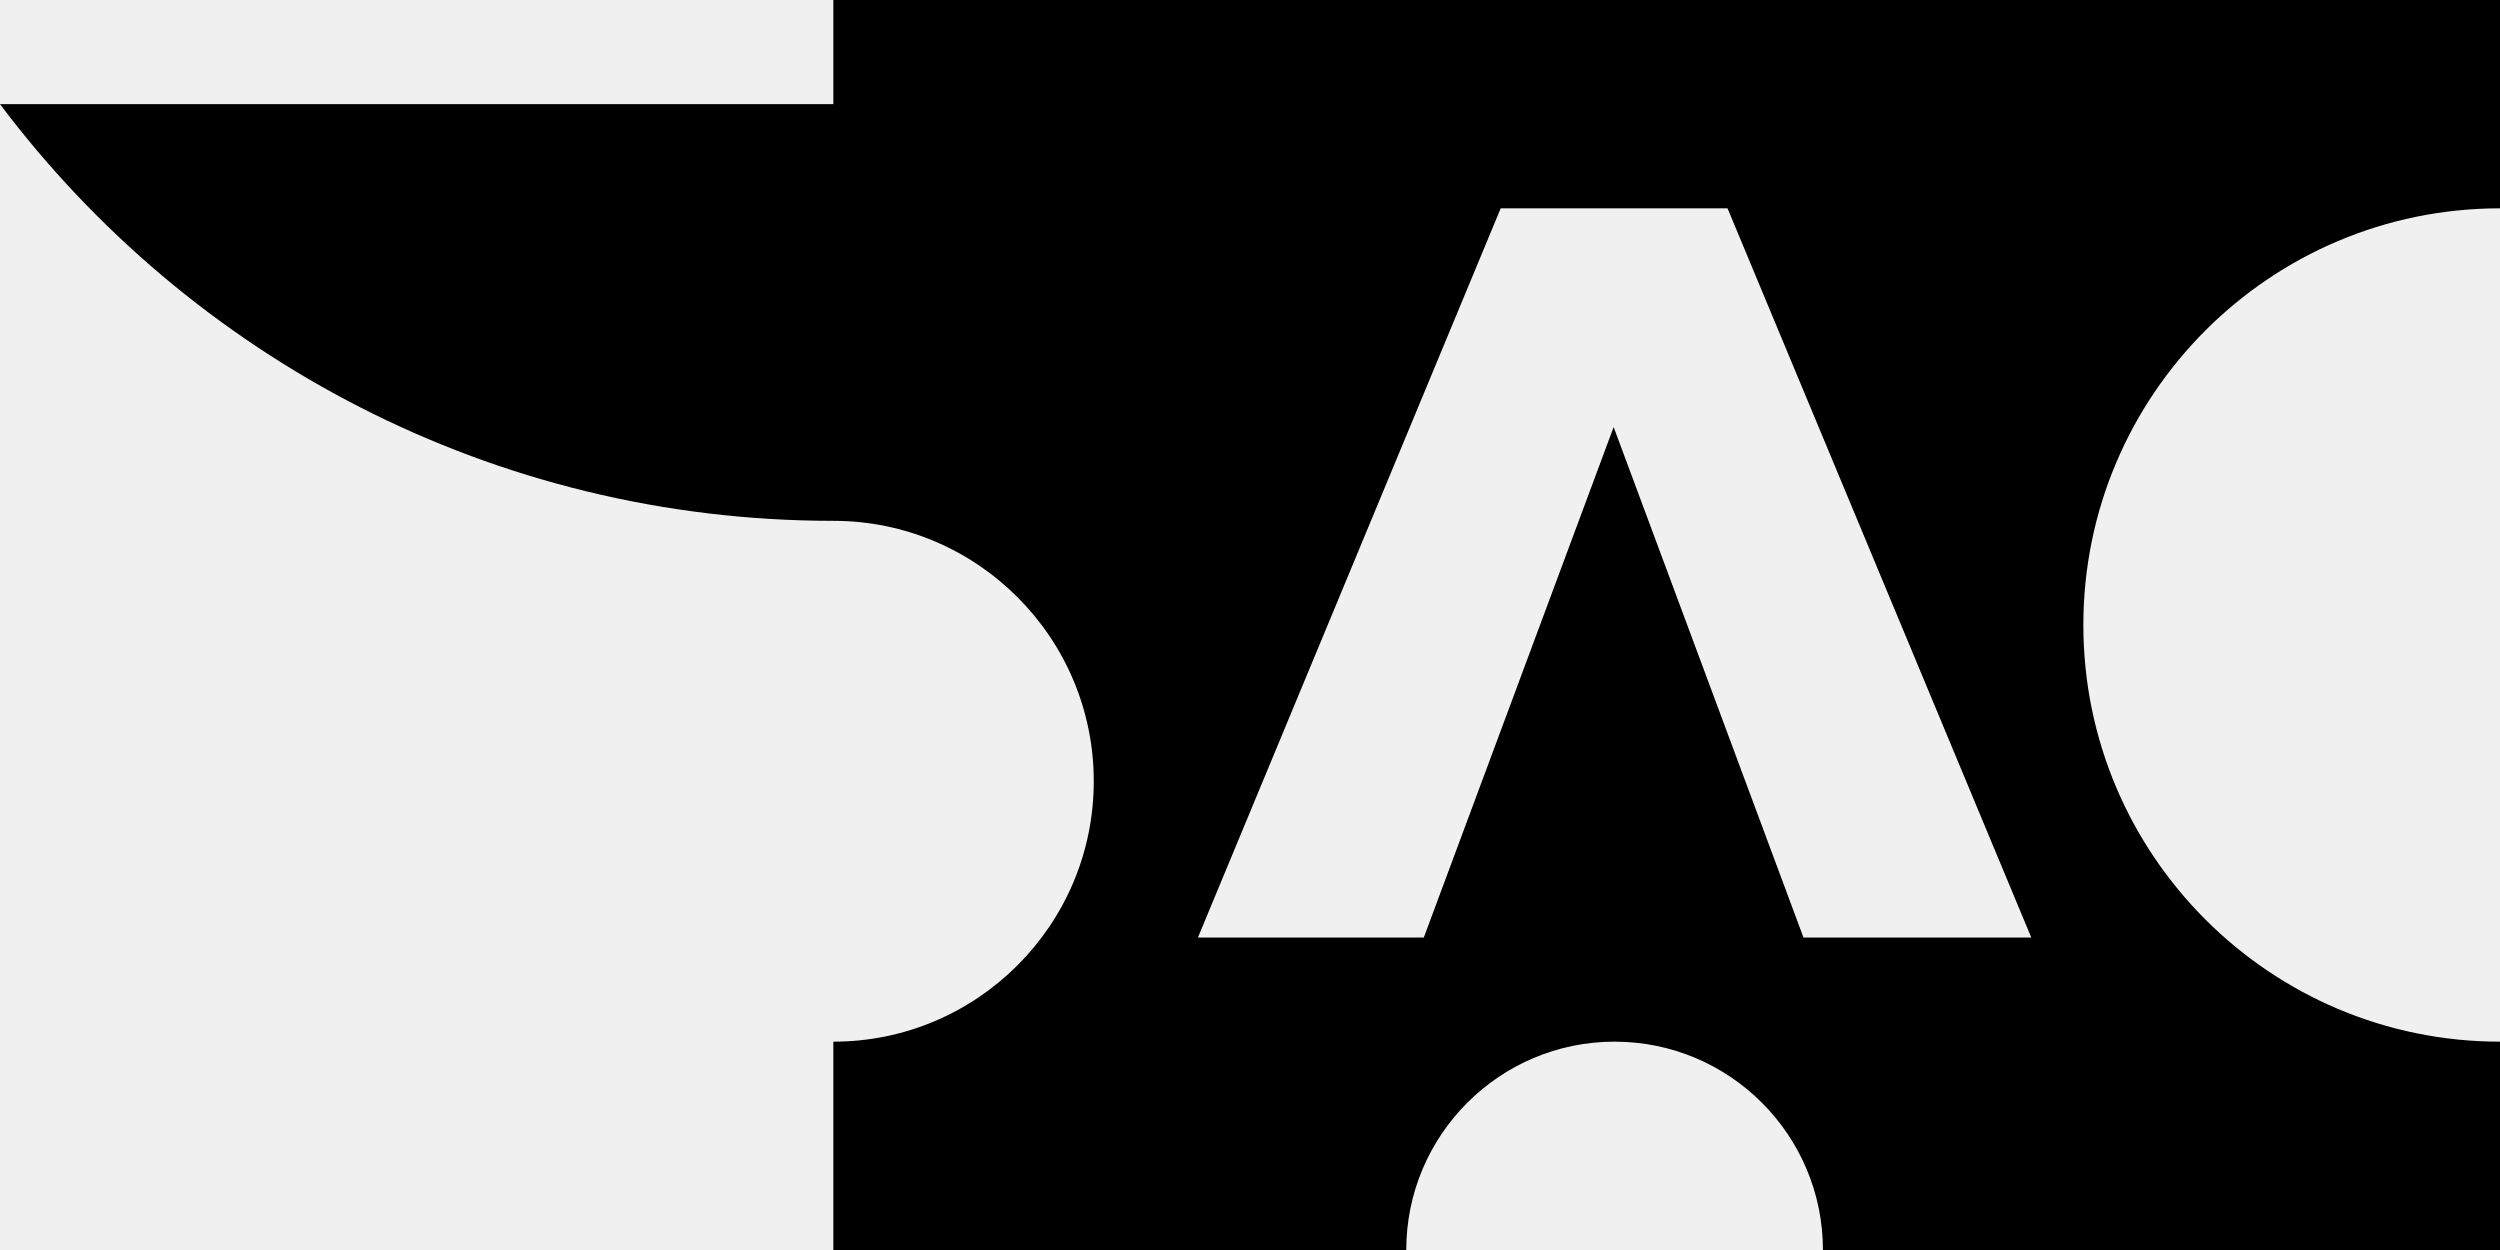
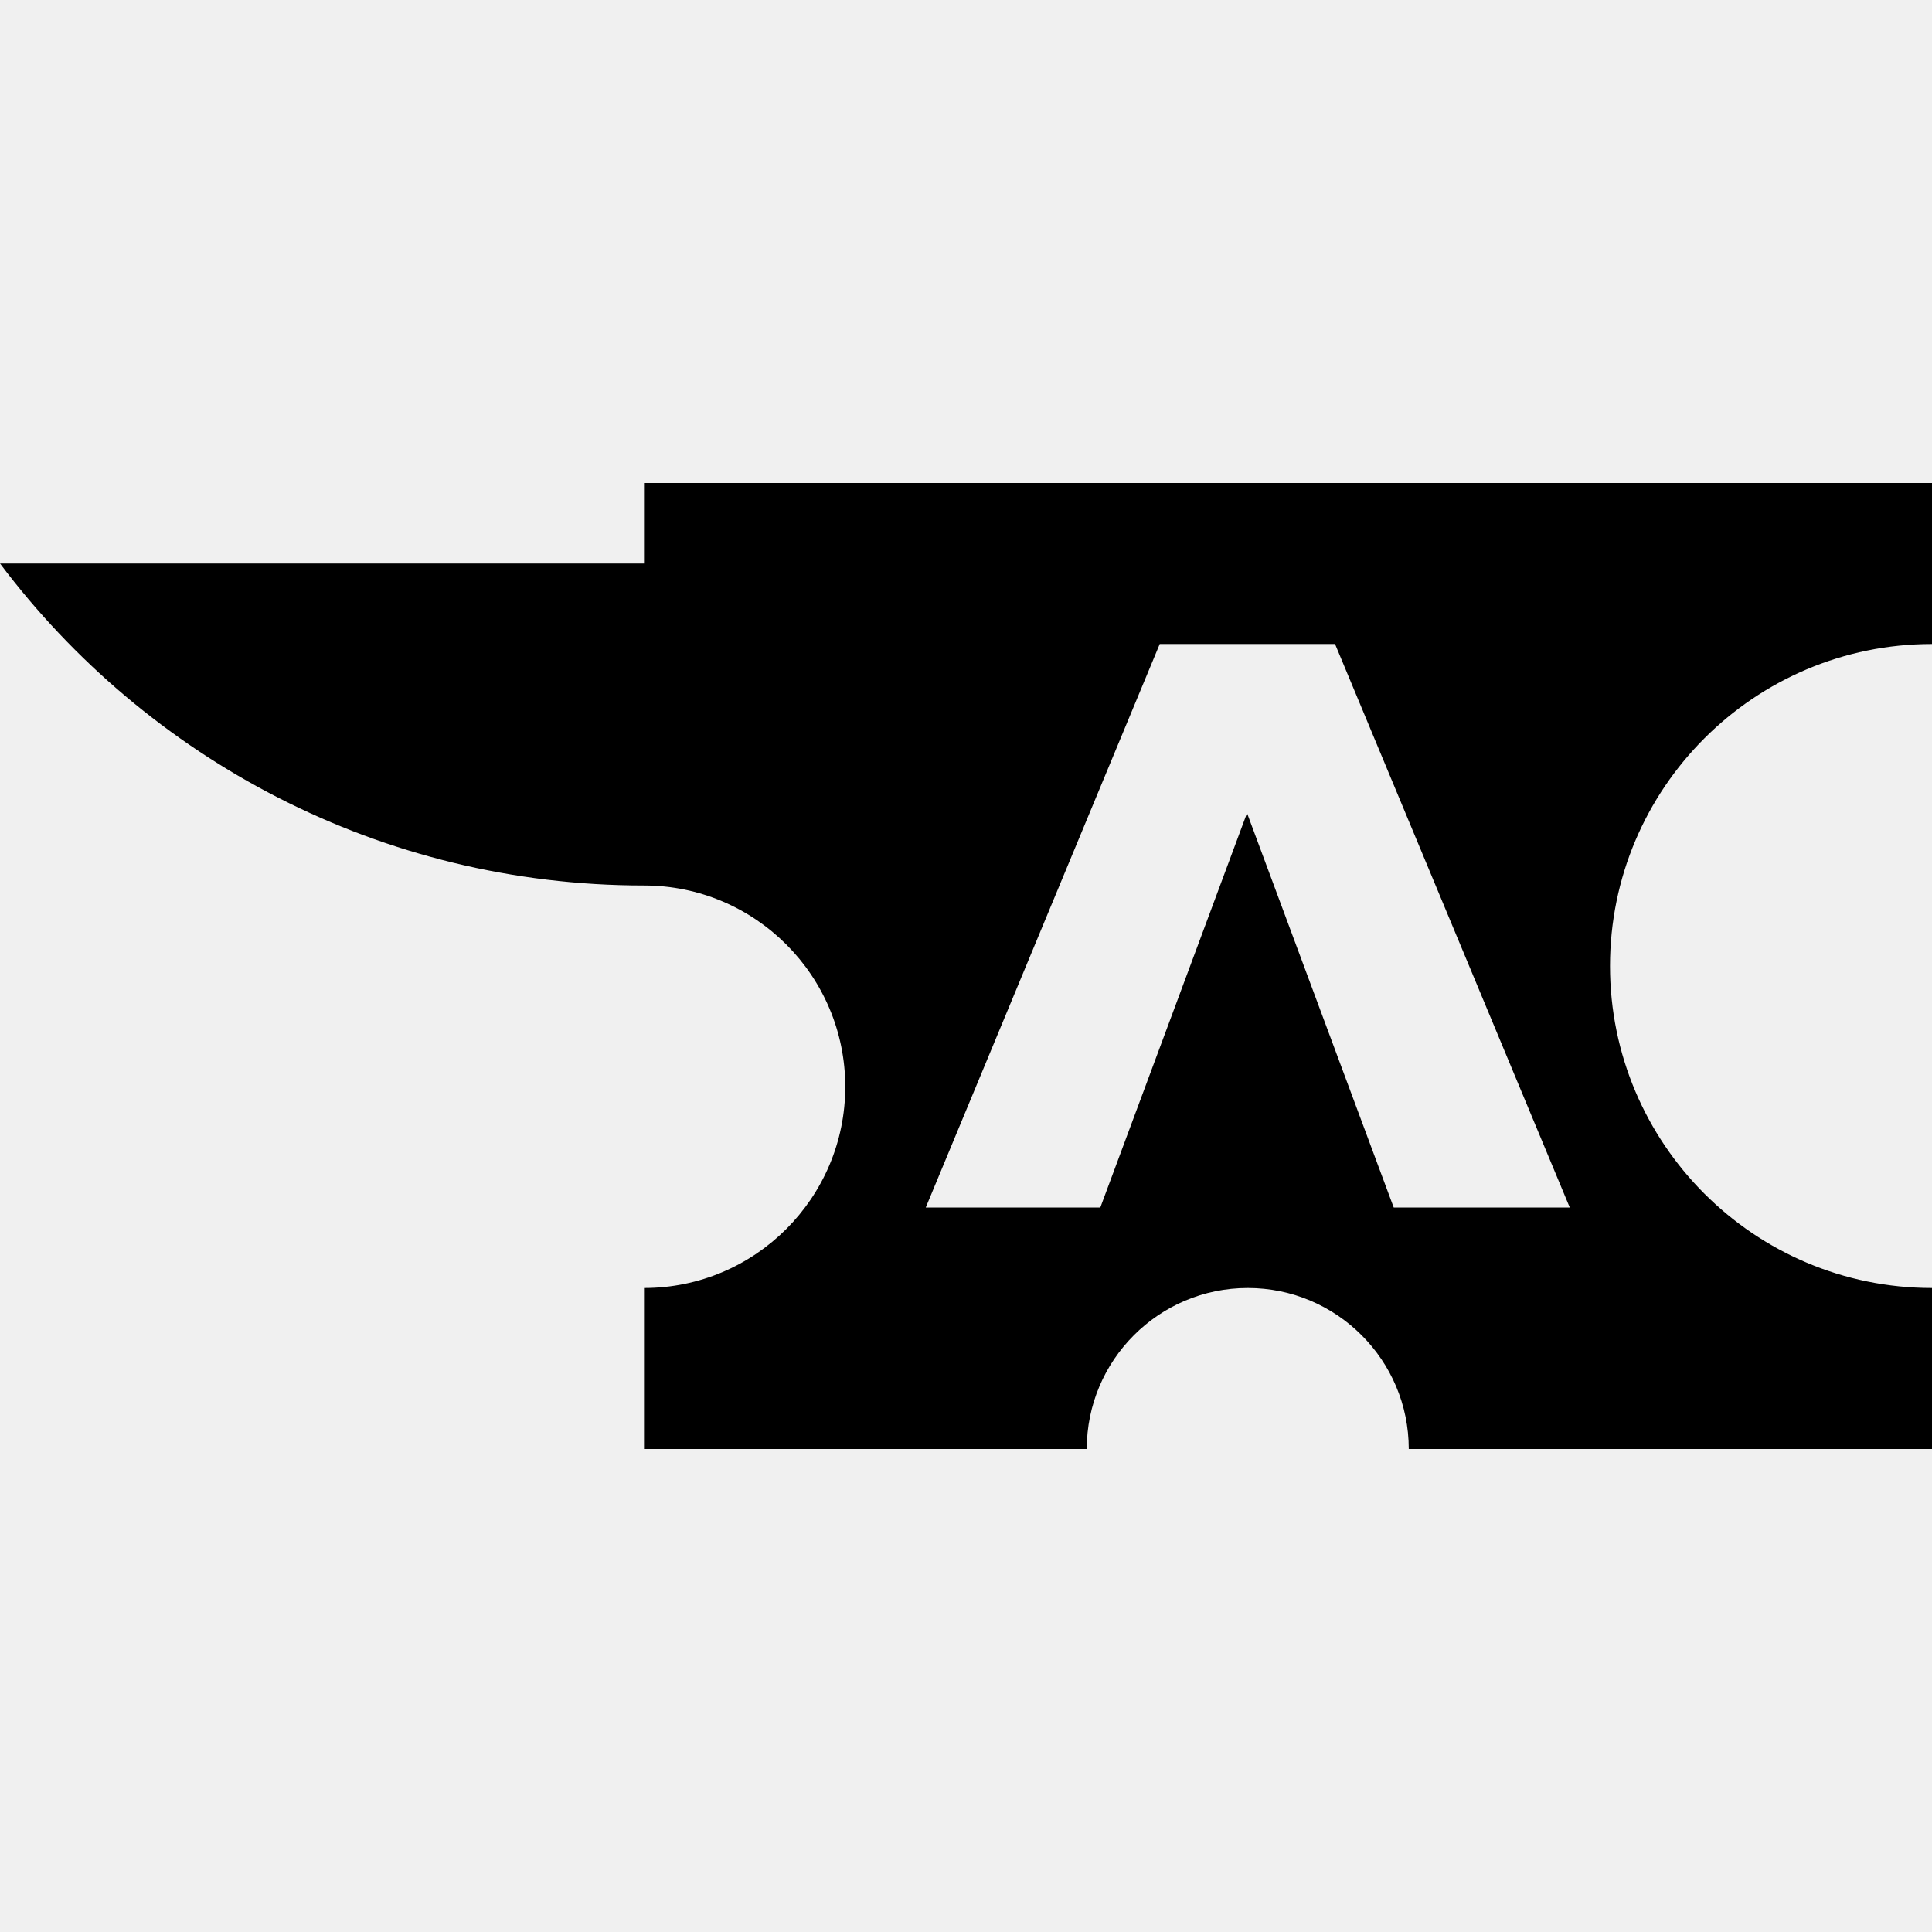
- <svg xmlns="http://www.w3.org/2000/svg" width="100%" height="100%" viewBox="0 0 8192 4096" version="1.1" xml:space="preserve" style="fill-rule:evenodd;clip-rule:evenodd;stroke-linejoin:round;stroke-miterlimit:2;">
-   <g transform="matrix(1,0,0,1,0,-4608)">
-     <g id="ghyph" transform="matrix(1,0,0,0.5,0,4608)">
+ <svg xmlns="http://www.w3.org/2000/svg" width="100%" height="100%" viewBox="0 0 8192 8192" version="1.1" xml:space="preserve" style="fill-rule:evenodd;clip-rule:evenodd;stroke-linejoin:round;stroke-miterlimit:2;">
+   <g transform="matrix(1,0,0,1,-30720,0)">
+     <g id="favicon-white" transform="matrix(1,0,0,1,30720,2.91038e-11)">
      <rect x="0" y="0" width="8192" height="8192" style="fill:none;" />
      <clipPath id="_clip1">
        <rect x="0" y="0" width="8192" height="8192" />
      </clipPath>
      <g clip-path="url(#_clip1)">
-         <g transform="matrix(2.66667,0,0,5.33333,-11605.3,-2730.67)">
-           <path d="M5376,640L5376,512L7424,512L7424,768C7141.42,768 6912,997.42 6912,1280C6912,1562.58 7141.42,1792 7424,1792L7424,2048L6592,2048C6592,1906.71 6477.29,1792 6336,1792C6194.71,1792 6080,1906.71 6080,2048L5376,2048L5376,1792C5552.61,1792 5696,1648.61 5696,1472C5696,1295.39 5552.61,1152 5376,1152C4957.49,1152 4585.61,950.788 4352,640L5376,640ZM5824,1664L6196.04,768L6474.78,768L6848,1664L6568.08,1664L6334.82,1036.8L6101.56,1664L5824,1664Z" />
+         <g transform="matrix(2.66667,0,0,2.66667,-11605.3,682.667)">
+           <path d="M5376,640L5376,512L7424,512L7424,768C7141.42,768 6912,997.42 6912,1280C6912,1562.58 7141.42,1792 7424,1792L7424,2048L6592,2048C6592,1906.71 6477.29,1792 6336,1792C6194.71,1792 6080,1906.71 6080,2048L5376,2048L5376,1792C5552.61,1792 5696,1648.61 5696,1472C5696,1295.39 5552.61,1152 5376,1152C4957.49,1152 4585.61,950.788 4352,640L5376,640ZM5824,1664L6196.04,768L6474.78,768L6848,1664L6568.08,1664L6334.82,1036.8L6101.56,1664L5824,1664Z" style="fill:black;" />
        </g>
      </g>
    </g>
  </g>
  <style>
        path {
            fill: black;
        }
        @media (prefers-color-scheme: dark) {
            path {
                fill: white;
            }
        }
    </style>
</svg>
